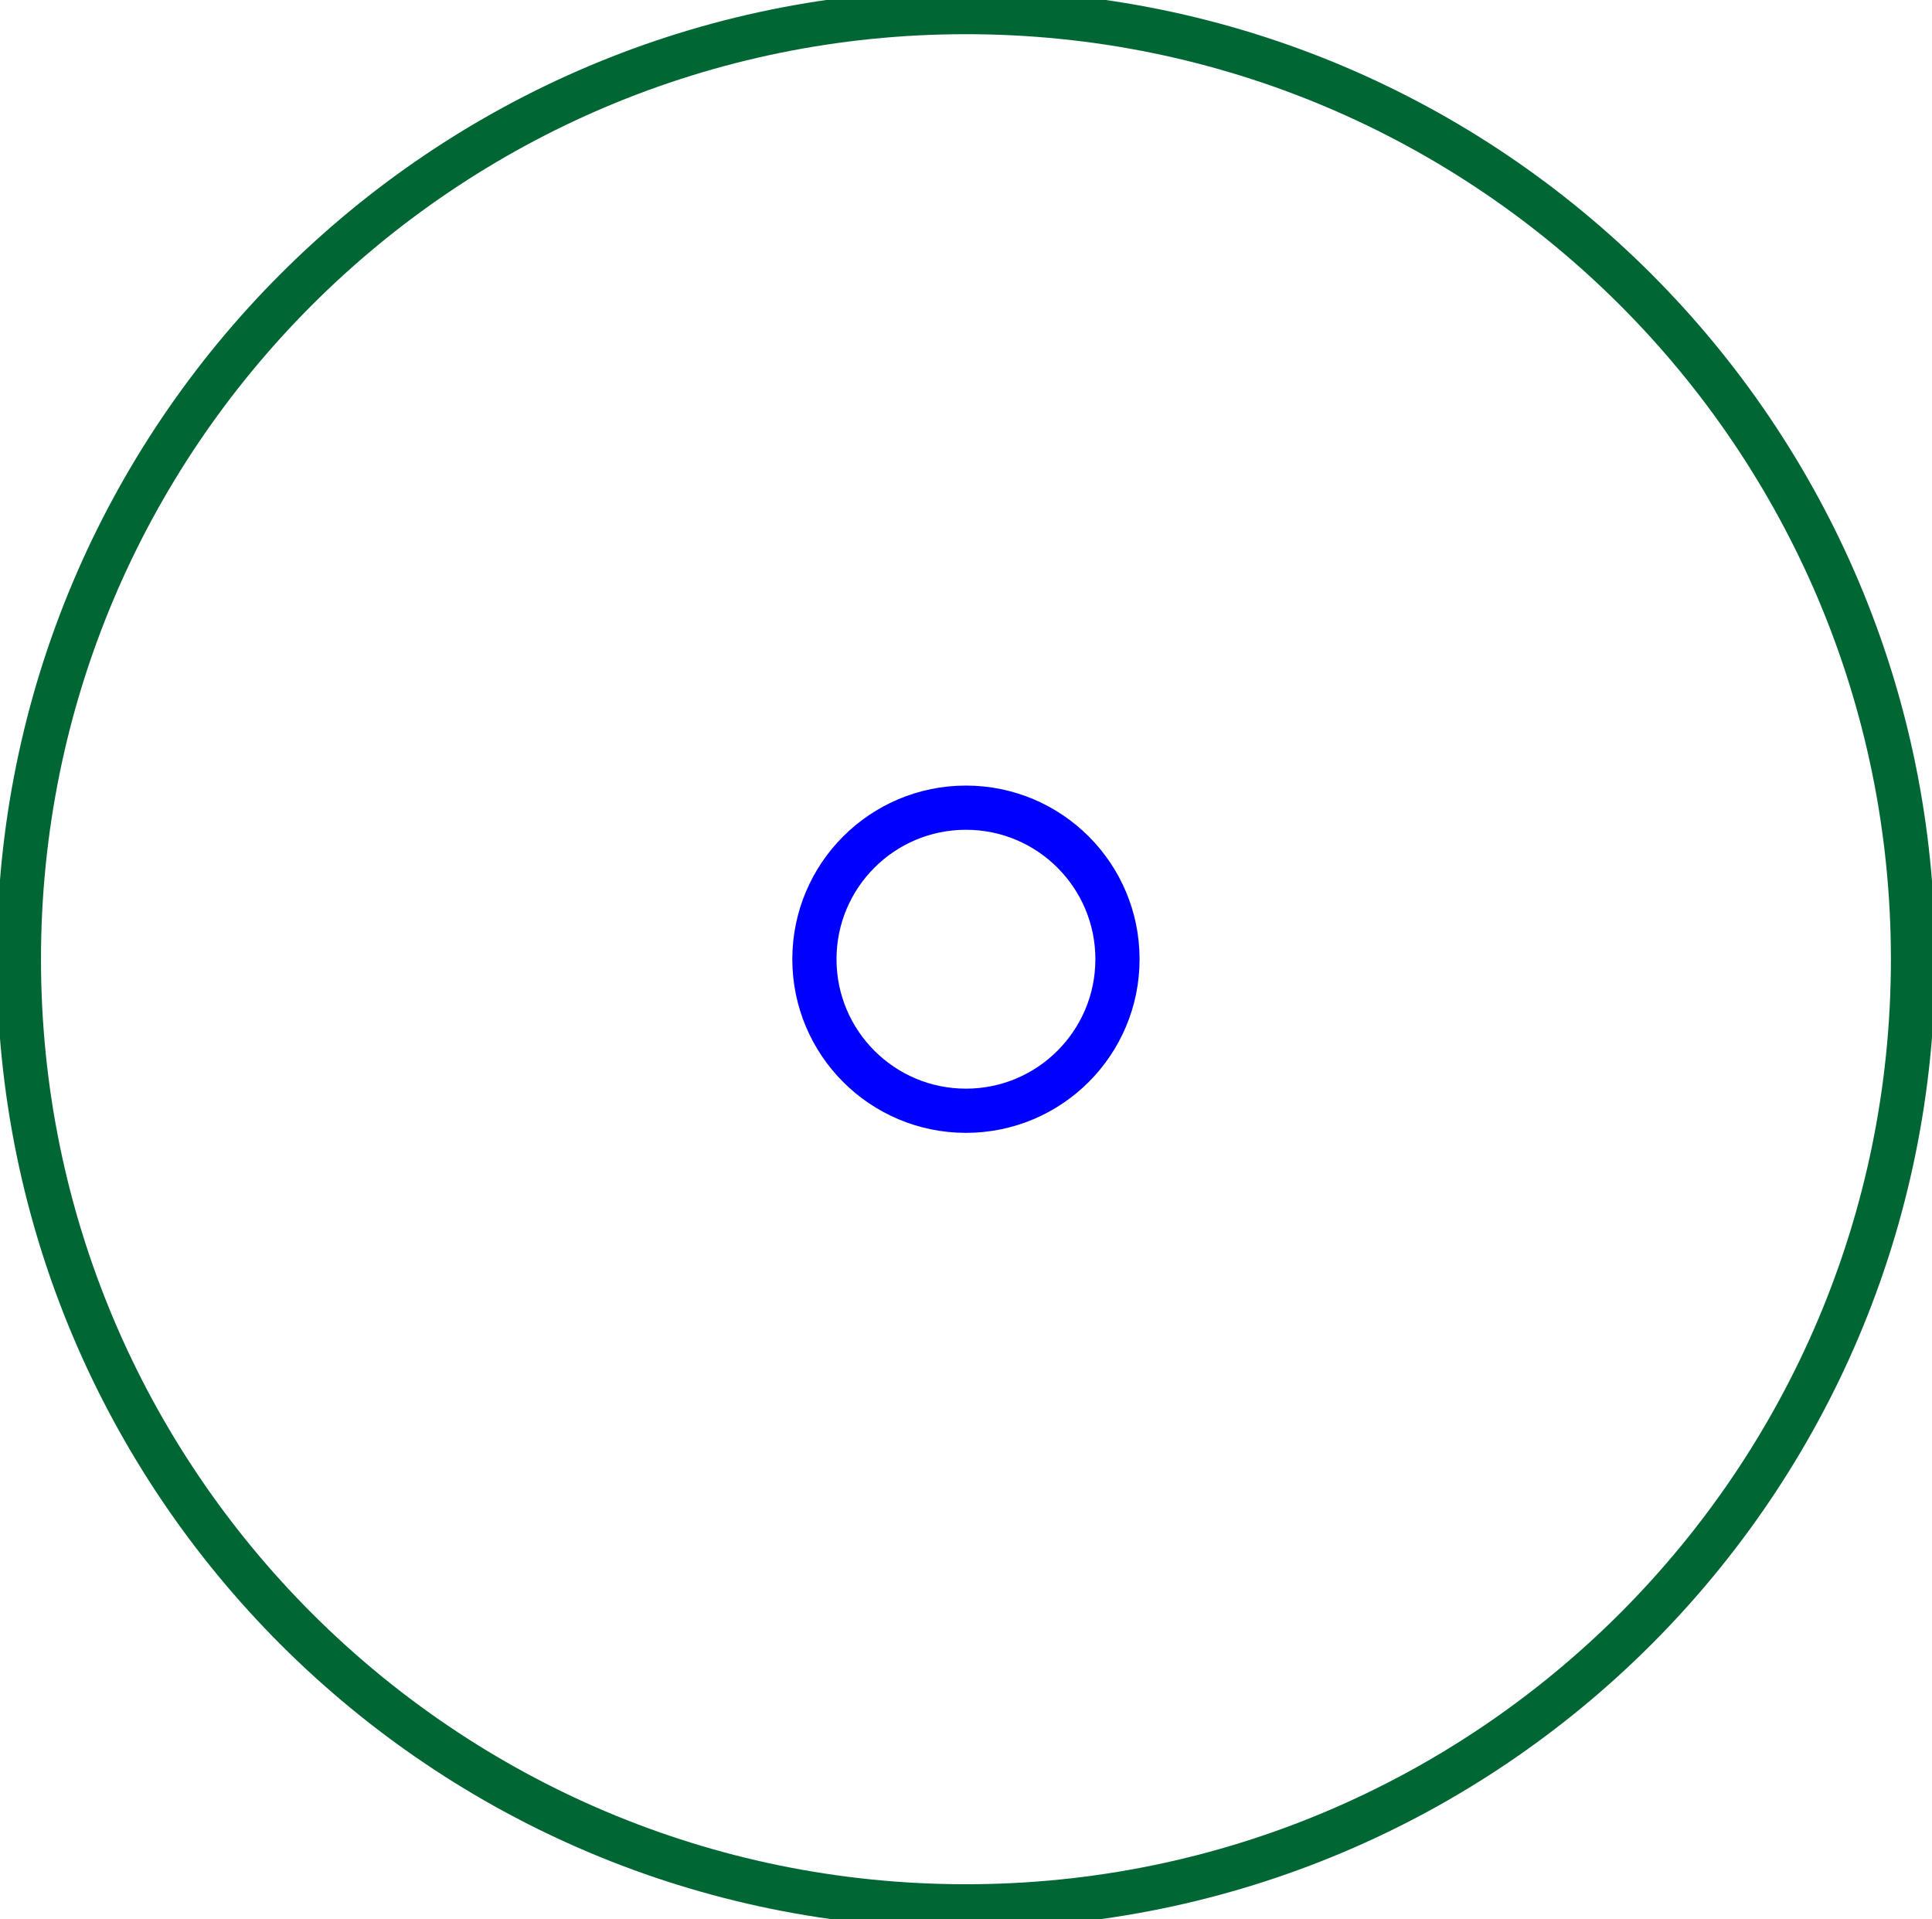
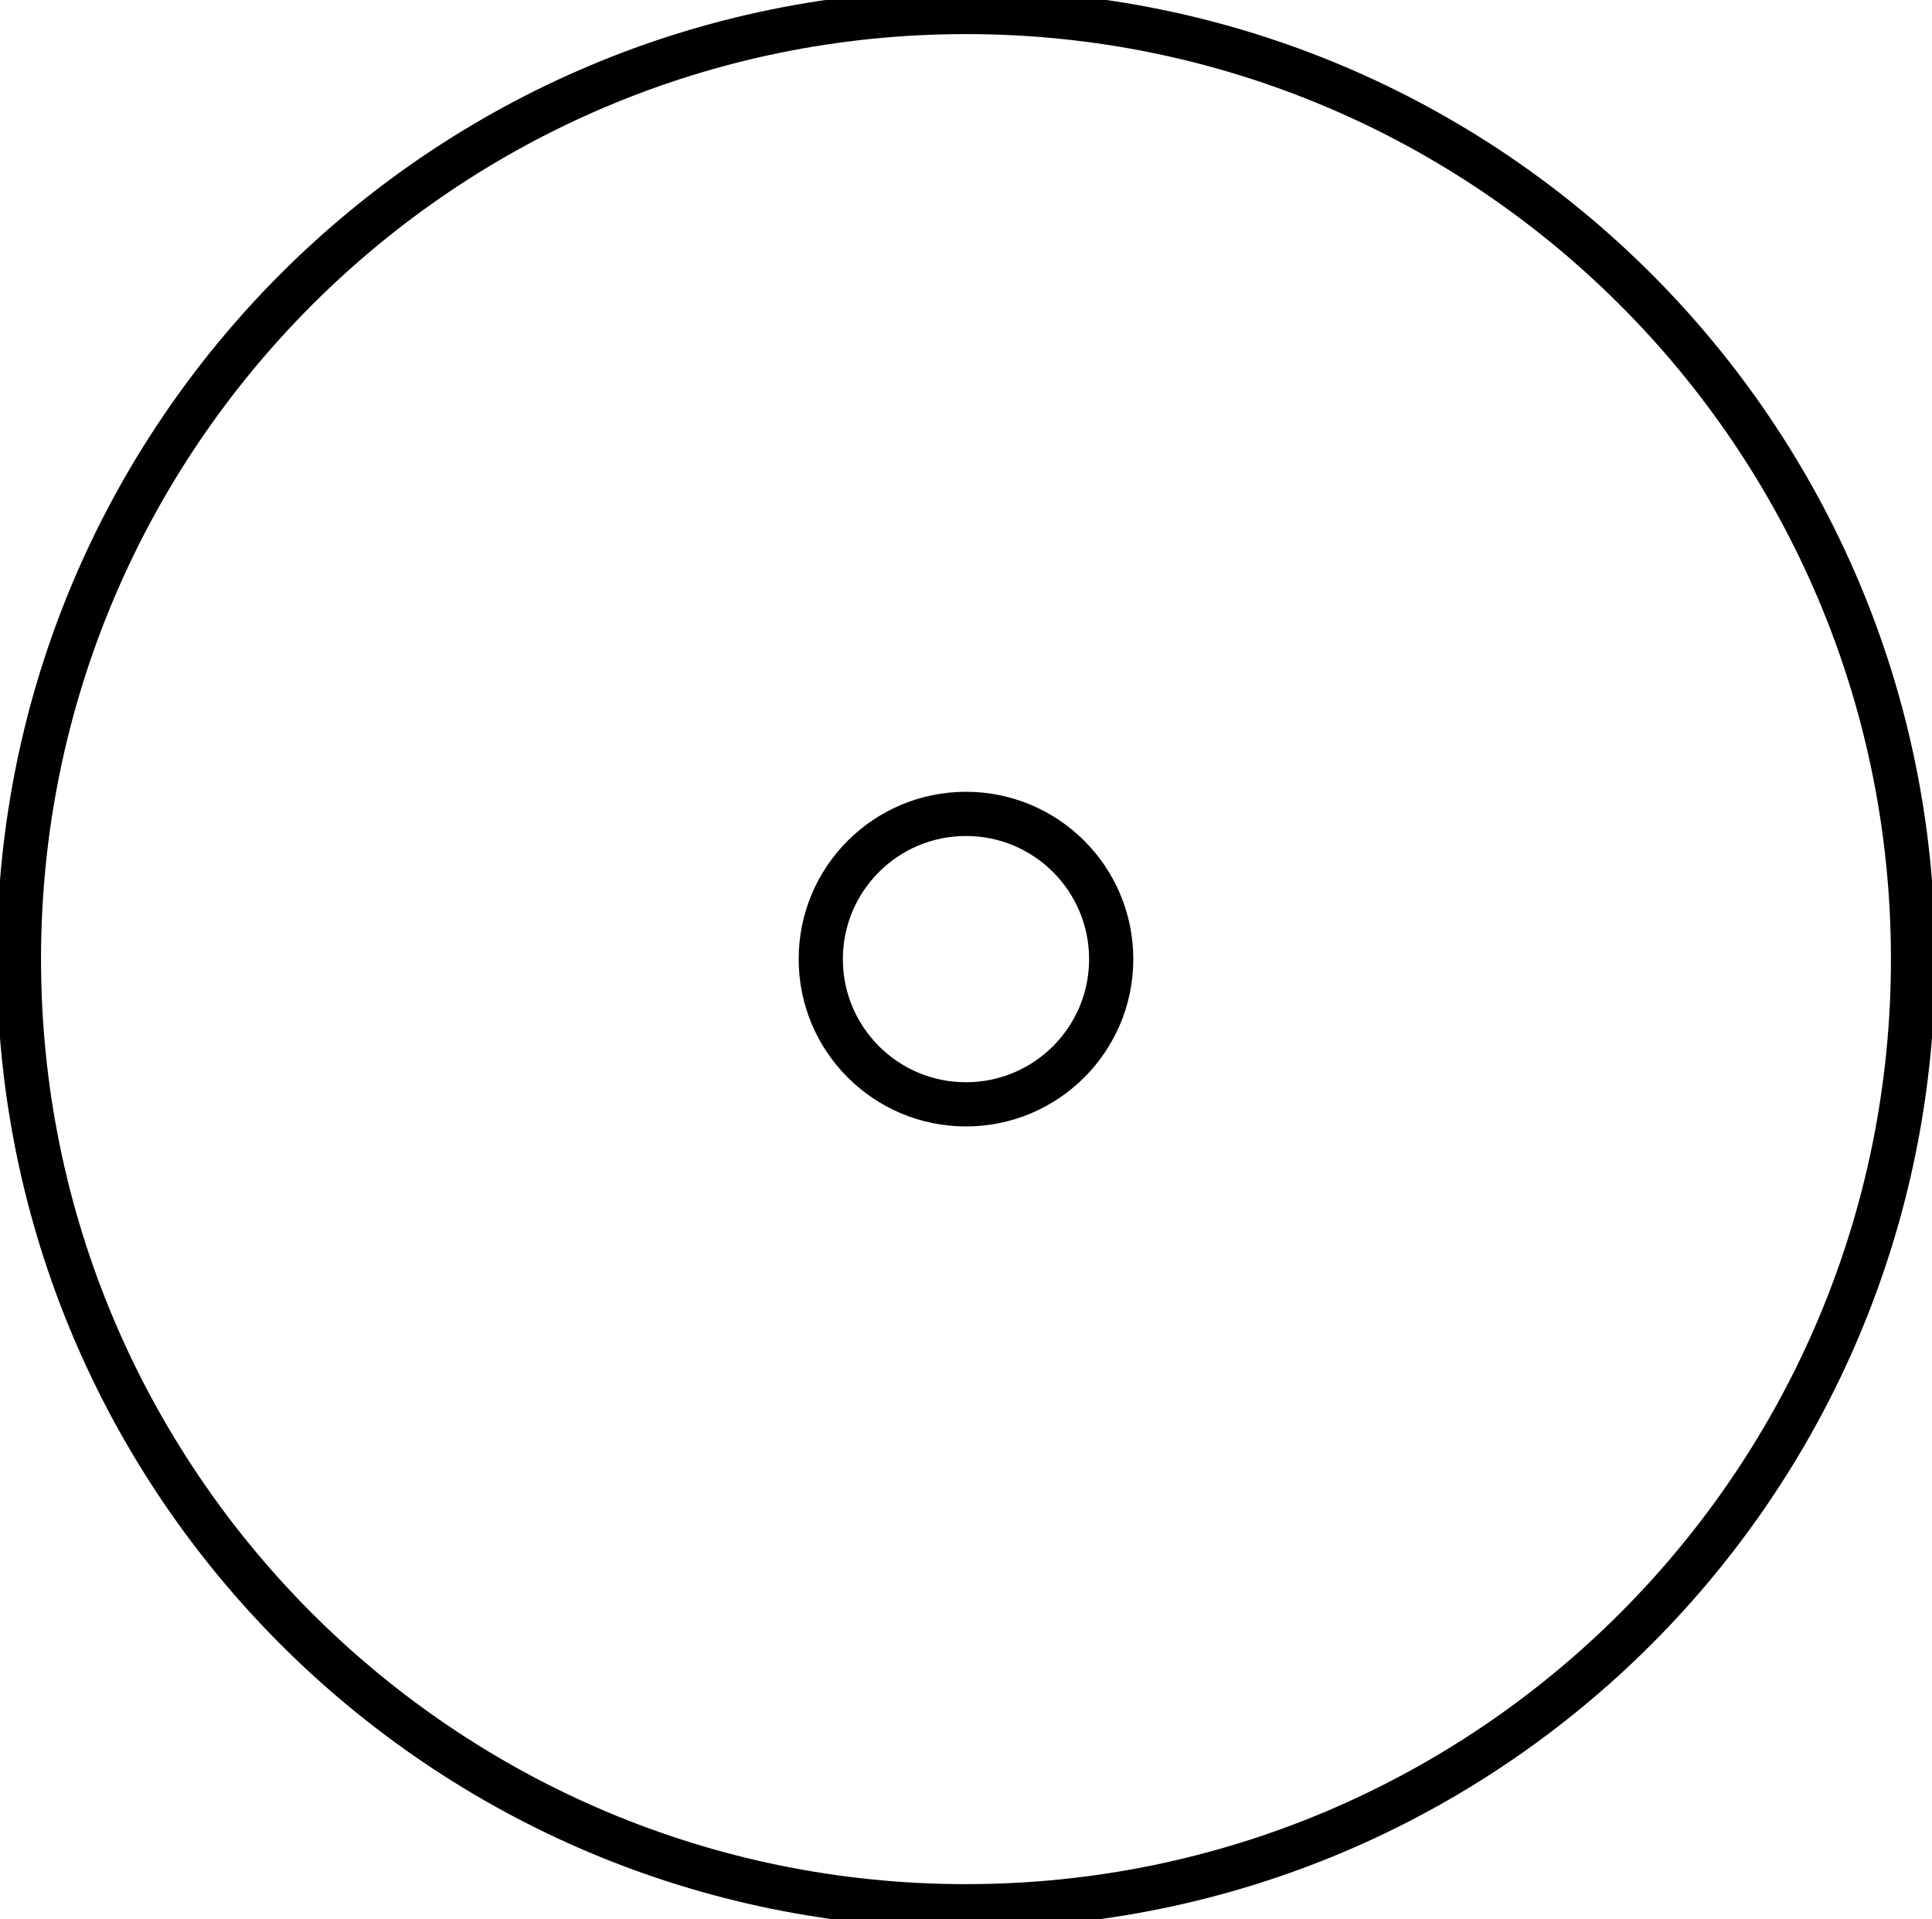
- <svg xmlns="http://www.w3.org/2000/svg" width="15.3mm" height="15.191mm" viewBox="0 0 15.3 15.191" version="1.1" id="svg4931">
-   <defs id="defs4942" />
-   <g id="Sketch004" transform="translate(-6.20043,60.63573) scale(1,-1)">
-     <circle cx="13.85" cy="53.04" r="7.5" stroke="#000000" stroke-width="0.35 px" style="stroke-width:0.35;stroke-miterlimit:4;stroke-dasharray:none;fill:none;stroke:#006633;stroke-opacity:1" id="circle4934" />
-     <circle cx="13.85" cy="53.04" r="1.2" stroke="#000000" stroke-width="0.35 px" style="stroke-width:0.35;stroke-miterlimit:4;stroke-dasharray:none;fill:none;stroke:#0000ff;stroke-opacity:1" id="circle4936" />
+ <svg xmlns="http://www.w3.org/2000/svg" width="15.3mm" height="15.191mm" viewBox="0 0 15.3 15.191" version="1.1">
+   <g id="Sketch004" transform="translate(-4.179122,75.57593) scale(1,-1)">
+     <circle cx="11.829" cy="67.981" r="7.5" stroke="#000000" stroke-width="0.35 px" style="stroke-width:0.35;stroke-miterlimit:4;stroke-dasharray:none;fill:none" />
+     <circle cx="11.829" cy="67.981" r="1.15" stroke="#000000" stroke-width="0.35 px" style="stroke-width:0.35;stroke-miterlimit:4;stroke-dasharray:none;fill:none" />
  </g>
</svg>
